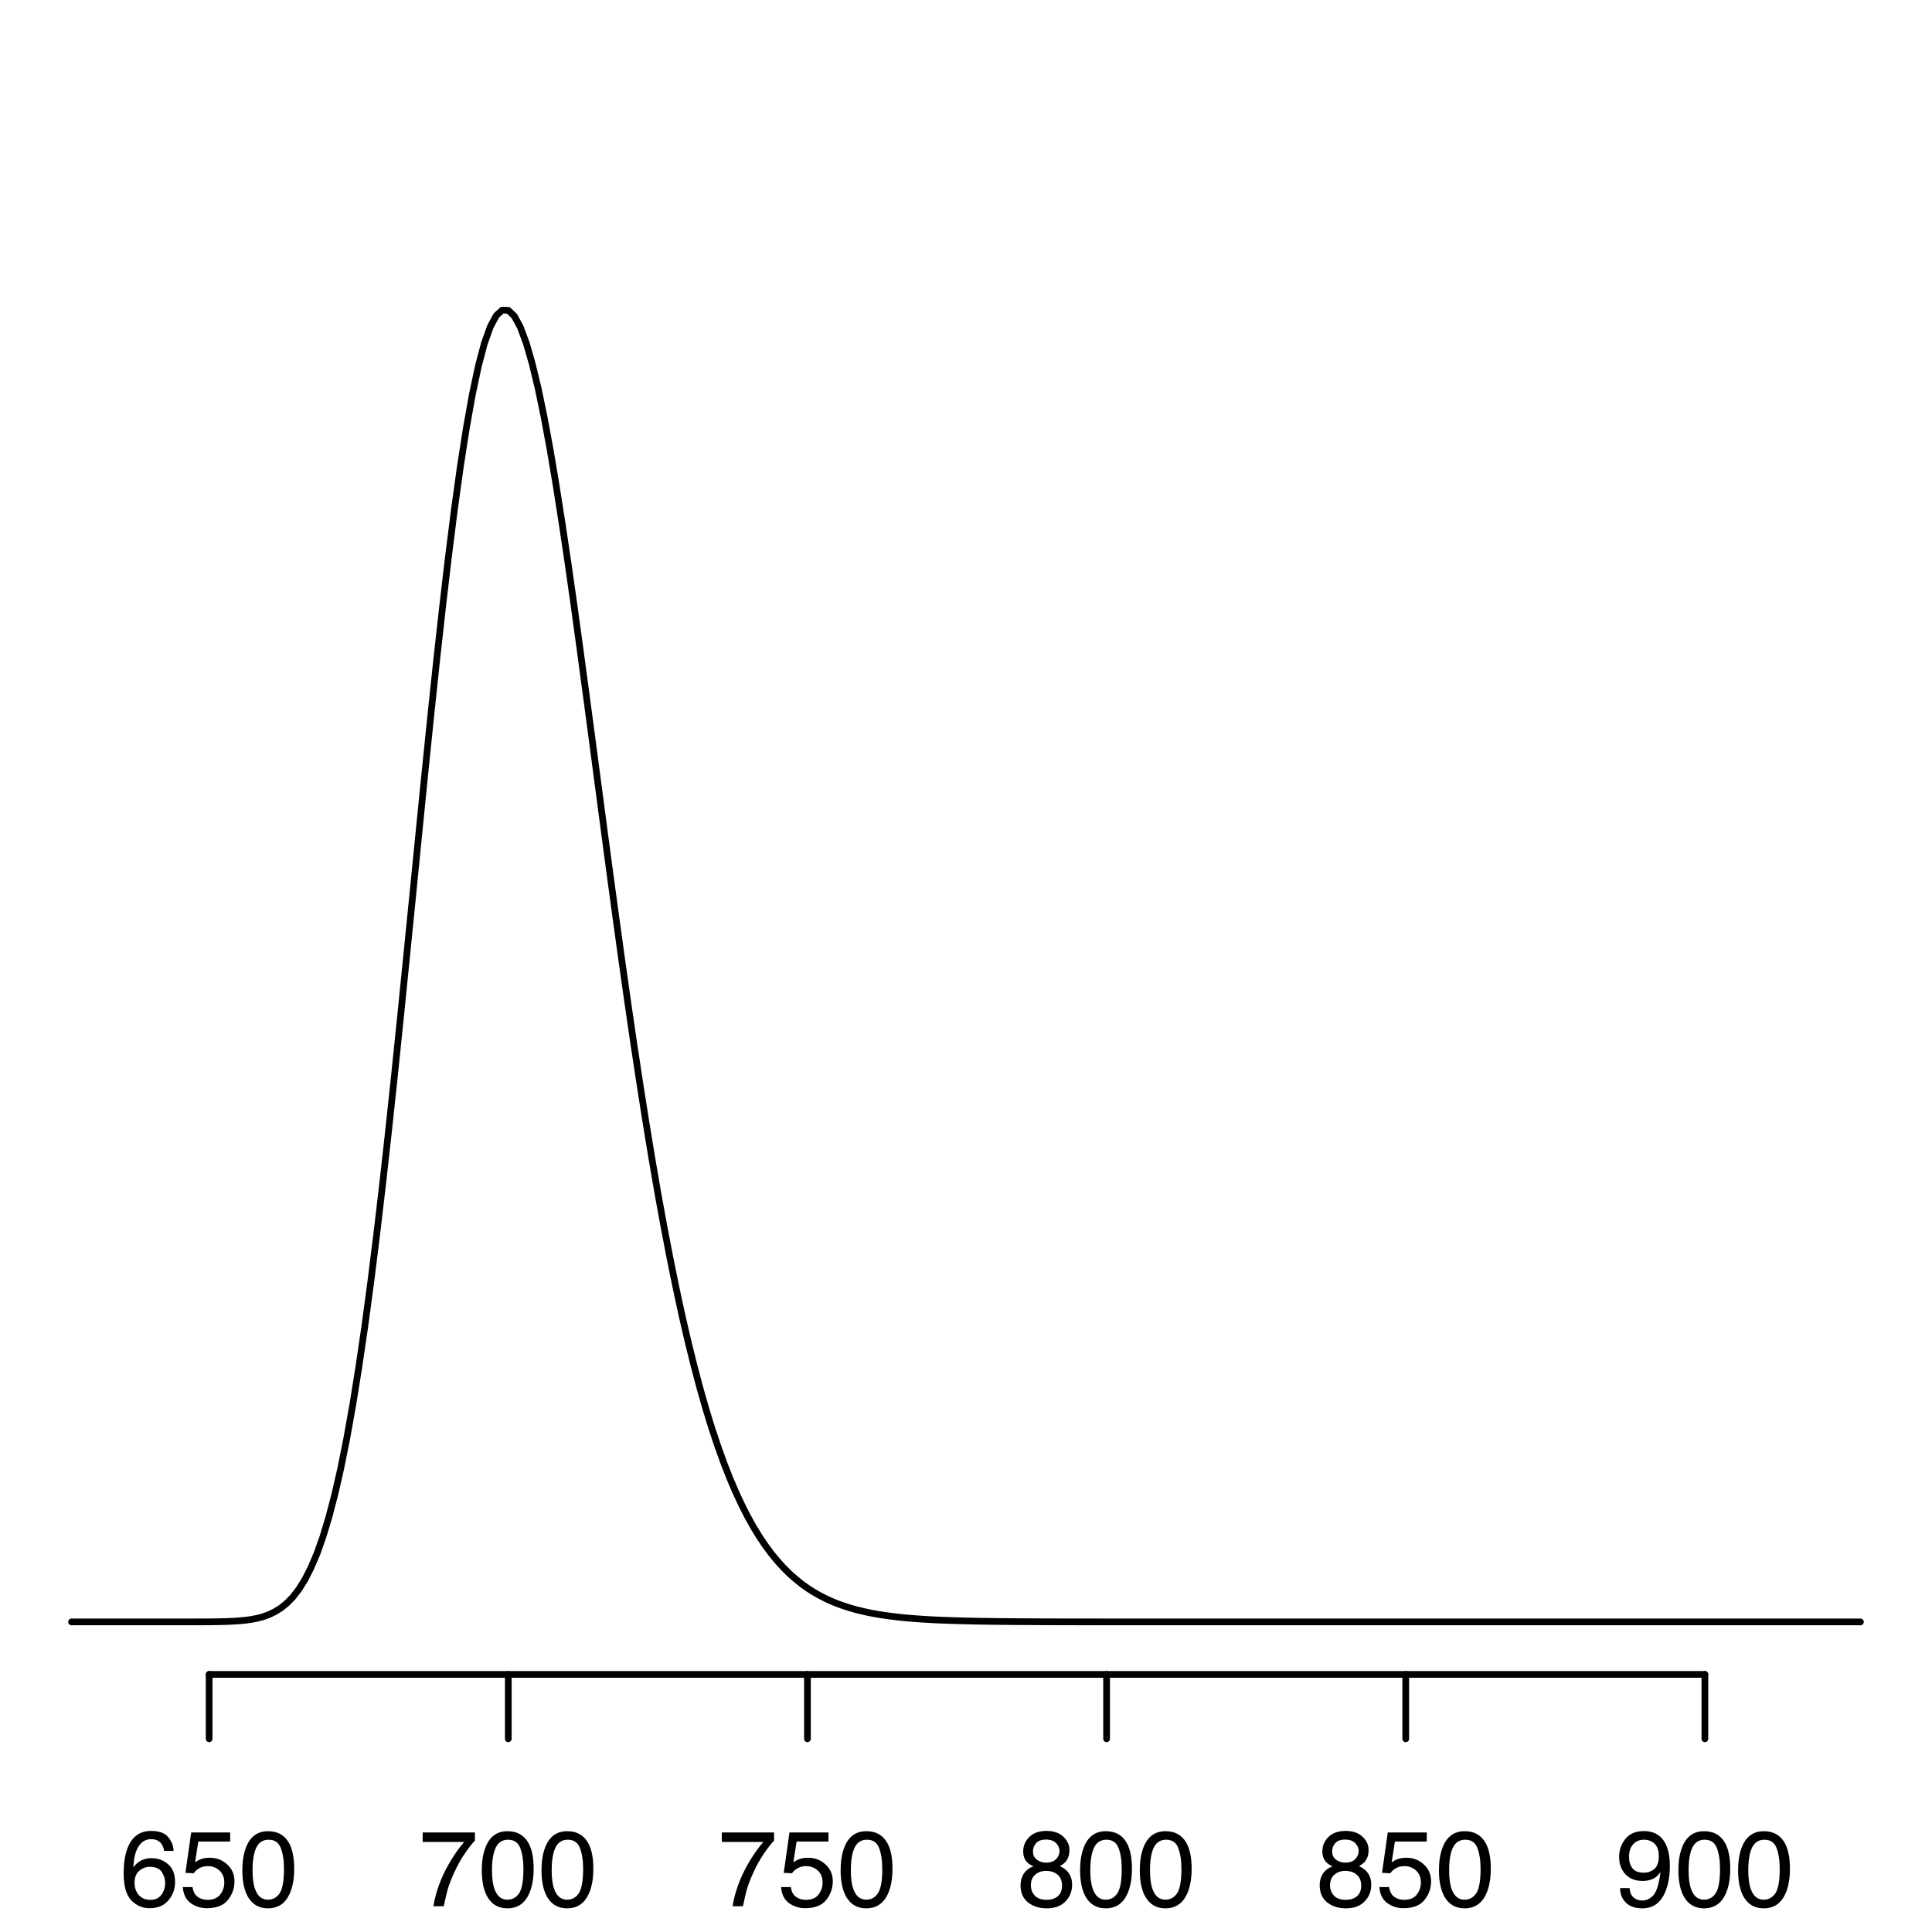
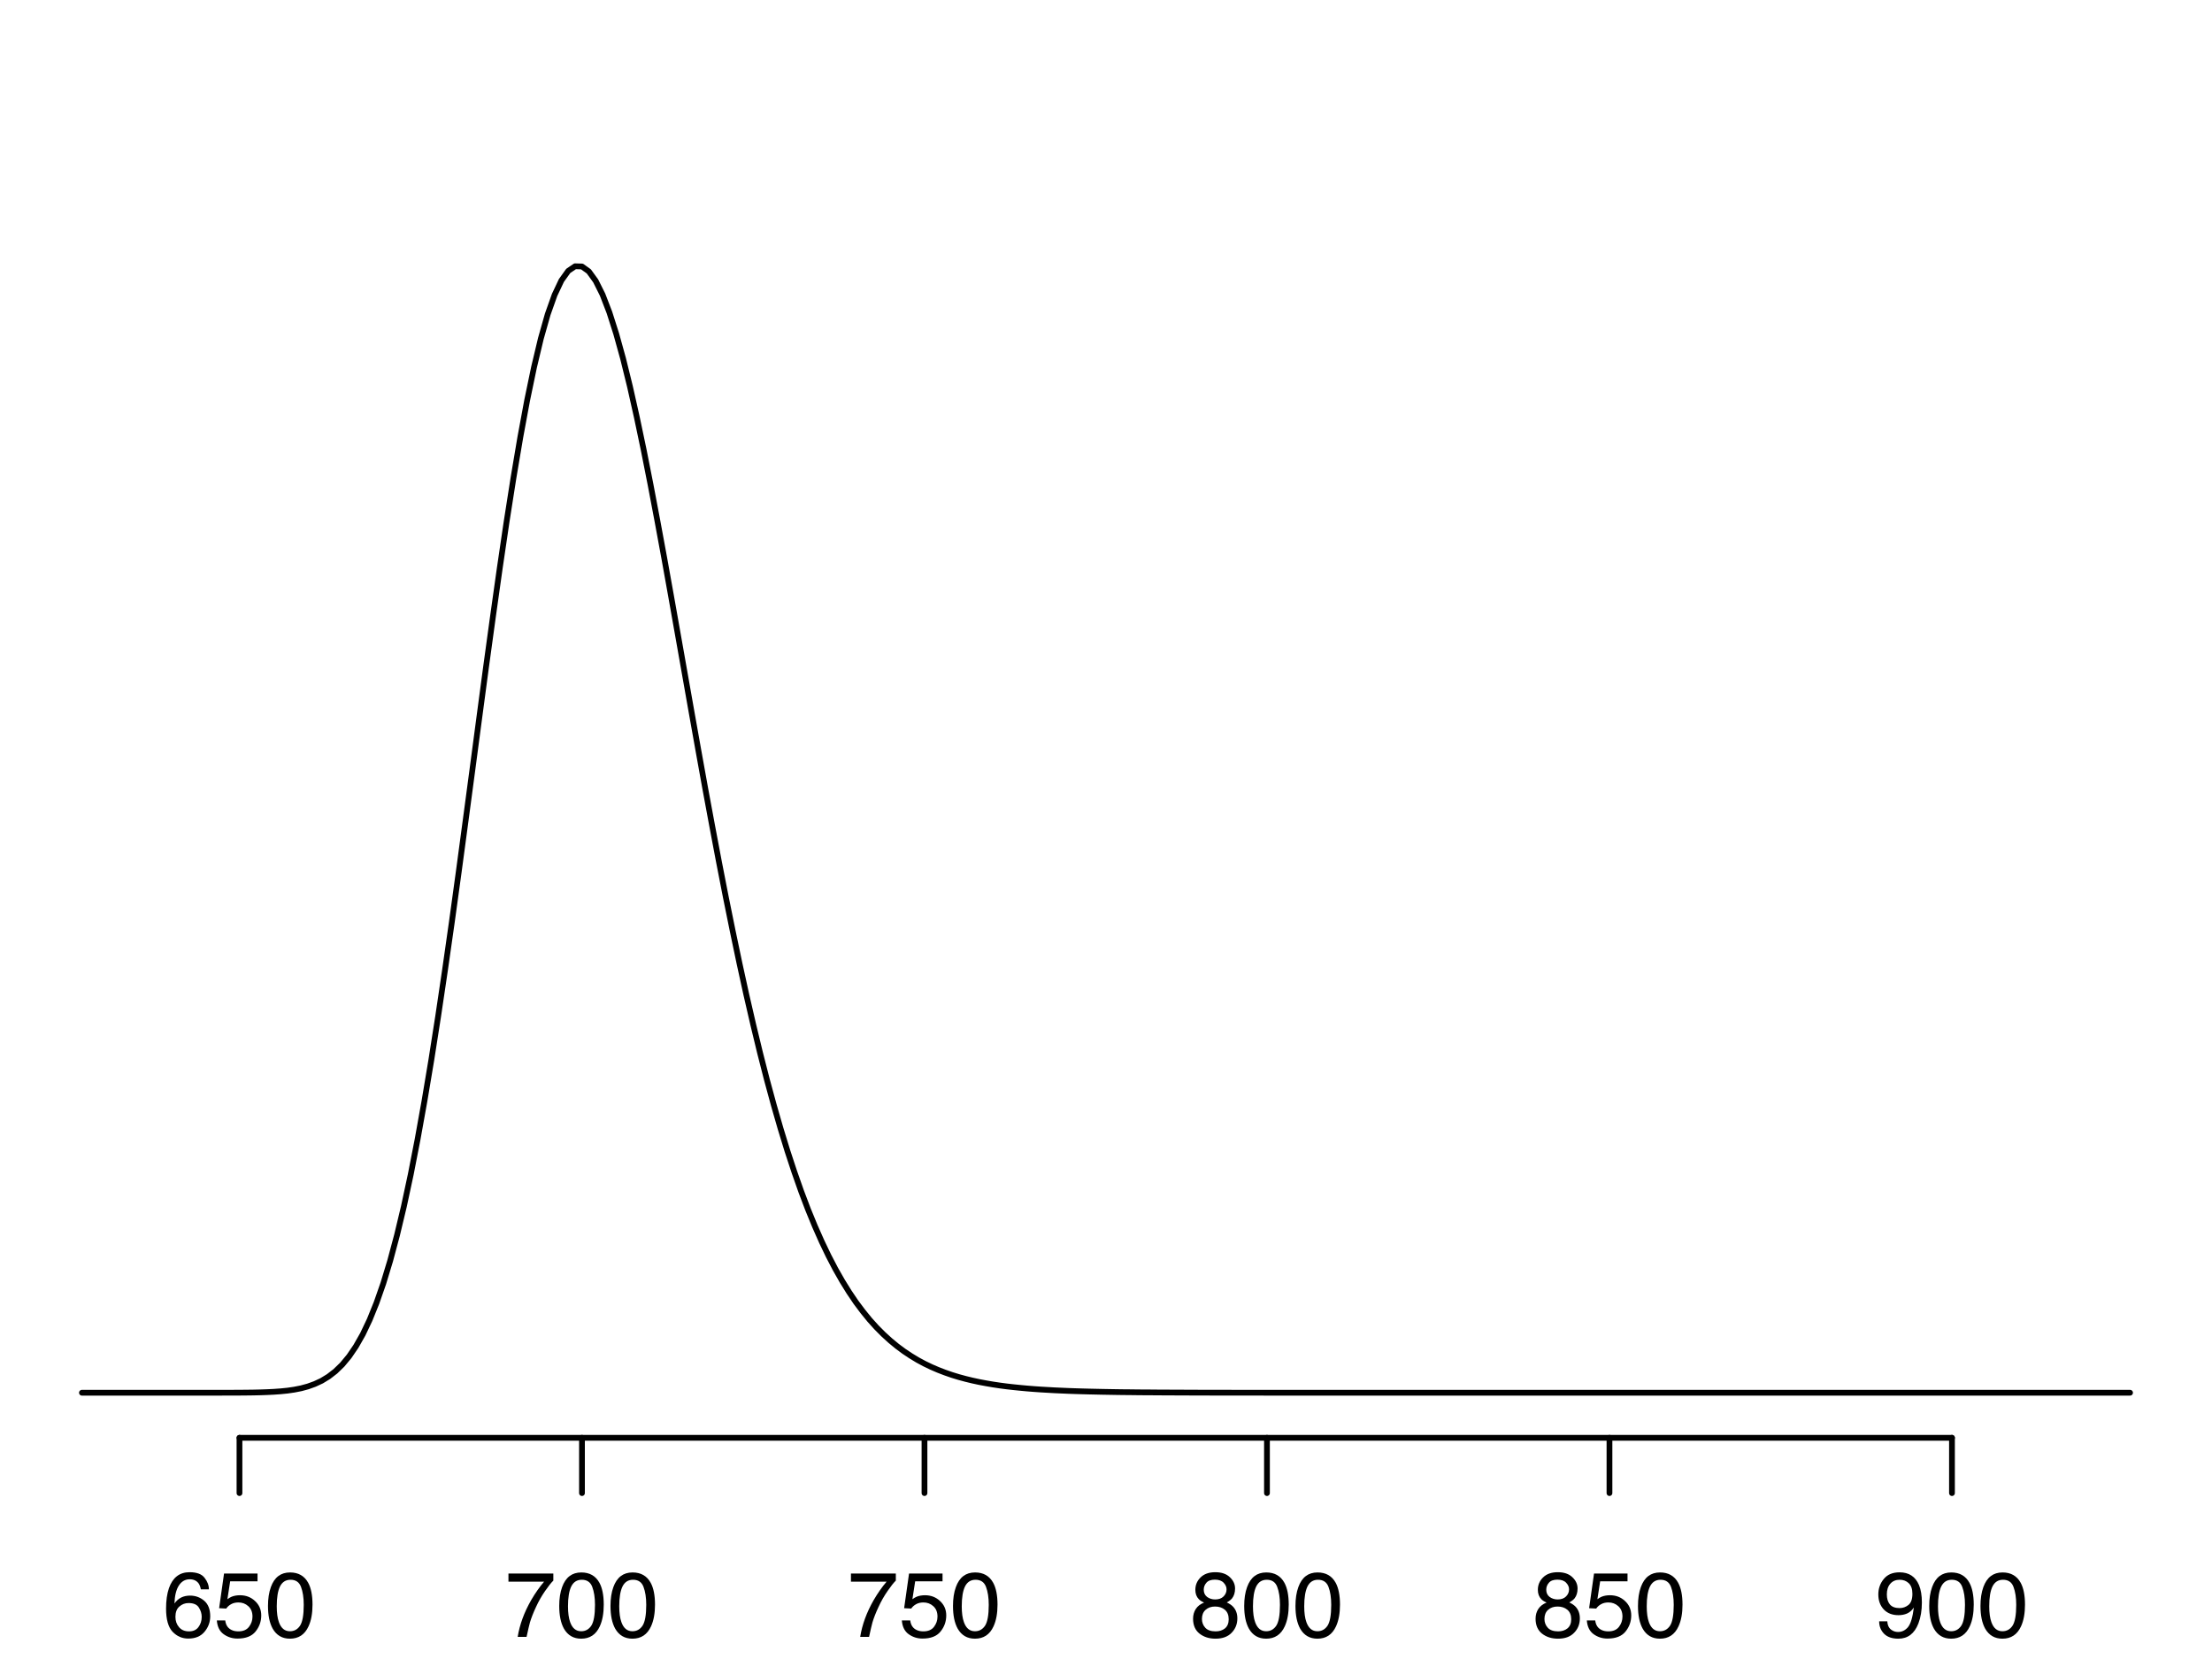
- <svg xmlns="http://www.w3.org/2000/svg" xmlns:xlink="http://www.w3.org/1999/xlink" width="216pt" height="216pt" viewBox="0 0 216 216" version="1.1">
+ <svg xmlns="http://www.w3.org/2000/svg" xmlns:xlink="http://www.w3.org/1999/xlink" width="288pt" height="216pt" viewBox="0 0 288 216" version="1.1">
  <defs>
    <g>
      <symbol overflow="visible" id="glyph0-0">
        <path style="stroke:none;" d="M 0.391 0 L 0.391 -8.609 L 7.219 -8.609 L 7.219 0 Z M 6.141 -1.078 L 6.141 -7.531 L 1.469 -7.531 L 1.469 -1.078 Z M 6.141 -1.078 " />
      </symbol>
      <symbol overflow="visible" id="glyph0-1">
        <path style="stroke:none;" d="M 3.516 -8.422 C 4.453 -8.422 5.102 -8.176 5.469 -7.688 C 5.844 -7.207 6.031 -6.707 6.031 -6.188 L 4.984 -6.188 C 4.922 -6.52 4.82 -6.781 4.688 -6.969 C 4.426 -7.32 4.039 -7.5 3.531 -7.5 C 2.938 -7.5 2.461 -7.223 2.109 -6.672 C 1.766 -6.129 1.578 -5.352 1.547 -4.344 C 1.785 -4.695 2.086 -4.961 2.453 -5.141 C 2.785 -5.297 3.16 -5.375 3.578 -5.375 C 4.285 -5.375 4.898 -5.148 5.422 -4.703 C 5.941 -4.254 6.203 -3.582 6.203 -2.688 C 6.203 -1.926 5.953 -1.25 5.453 -0.656 C 4.961 -0.07 4.258 0.219 3.344 0.219 C 2.551 0.219 1.867 -0.078 1.297 -0.672 C 0.734 -1.273 0.453 -2.281 0.453 -3.688 C 0.453 -4.727 0.578 -5.613 0.828 -6.344 C 1.316 -7.727 2.211 -8.422 3.516 -8.422 Z M 3.438 -0.719 C 3.988 -0.719 4.398 -0.906 4.672 -1.281 C 4.953 -1.656 5.094 -2.098 5.094 -2.609 C 5.094 -3.035 4.969 -3.441 4.719 -3.828 C 4.477 -4.211 4.031 -4.406 3.375 -4.406 C 2.926 -4.406 2.531 -4.254 2.188 -3.953 C 1.844 -3.66 1.672 -3.211 1.672 -2.609 C 1.672 -2.078 1.828 -1.629 2.141 -1.266 C 2.453 -0.898 2.883 -0.719 3.438 -0.719 Z M 3.438 -0.719 " />
      </symbol>
      <symbol overflow="visible" id="glyph0-2">
        <path style="stroke:none;" d="M 1.484 -2.141 C 1.555 -1.535 1.836 -1.117 2.328 -0.891 C 2.578 -0.773 2.863 -0.719 3.188 -0.719 C 3.812 -0.719 4.273 -0.914 4.578 -1.312 C 4.879 -1.707 5.031 -2.148 5.031 -2.641 C 5.031 -3.223 4.848 -3.676 4.484 -4 C 4.129 -4.32 3.703 -4.484 3.203 -4.484 C 2.836 -4.484 2.523 -4.41 2.266 -4.266 C 2.004 -4.129 1.785 -3.938 1.609 -3.688 L 0.688 -3.734 L 1.328 -8.25 L 5.688 -8.25 L 5.688 -7.234 L 2.125 -7.234 L 1.766 -4.906 C 1.961 -5.051 2.148 -5.16 2.328 -5.234 C 2.641 -5.359 3 -5.422 3.406 -5.422 C 4.176 -5.422 4.828 -5.172 5.359 -4.672 C 5.898 -4.18 6.172 -3.555 6.172 -2.797 C 6.172 -2.004 5.922 -1.301 5.422 -0.688 C 4.93 -0.082 4.148 0.219 3.078 0.219 C 2.398 0.219 1.797 0.023 1.266 -0.359 C 0.742 -0.742 0.453 -1.336 0.391 -2.141 Z M 1.484 -2.141 " />
      </symbol>
      <symbol overflow="visible" id="glyph0-3">
        <path style="stroke:none;" d="M 3.25 -8.391 C 4.332 -8.391 5.117 -7.941 5.609 -7.047 C 5.984 -6.359 6.172 -5.41 6.172 -4.203 C 6.172 -3.066 6 -2.125 5.656 -1.375 C 5.164 -0.301 4.359 0.234 3.234 0.234 C 2.234 0.234 1.484 -0.203 0.984 -1.078 C 0.578 -1.816 0.375 -2.801 0.375 -4.031 C 0.375 -4.977 0.5 -5.797 0.75 -6.484 C 1.207 -7.754 2.039 -8.391 3.25 -8.391 Z M 3.234 -0.734 C 3.785 -0.734 4.223 -0.973 4.547 -1.453 C 4.867 -1.941 5.031 -2.848 5.031 -4.172 C 5.031 -5.117 4.91 -5.898 4.672 -6.516 C 4.441 -7.129 3.988 -7.438 3.312 -7.438 C 2.688 -7.438 2.227 -7.145 1.938 -6.562 C 1.656 -5.977 1.516 -5.117 1.516 -3.984 C 1.516 -3.129 1.609 -2.441 1.797 -1.922 C 2.078 -1.129 2.555 -0.734 3.234 -0.734 Z M 3.234 -0.734 " />
      </symbol>
      <symbol overflow="visible" id="glyph0-4">
        <path style="stroke:none;" d="M 6.281 -8.25 L 6.281 -7.328 C 6.008 -7.066 5.648 -6.613 5.203 -5.969 C 4.754 -5.32 4.359 -4.625 4.016 -3.875 C 3.672 -3.133 3.41 -2.469 3.234 -1.875 C 3.129 -1.488 2.984 -0.863 2.797 0 L 1.641 0 C 1.898 -1.602 2.484 -3.195 3.391 -4.781 C 3.93 -5.707 4.492 -6.508 5.078 -7.188 L 0.438 -7.188 L 0.438 -8.25 Z M 6.281 -8.25 " />
      </symbol>
      <symbol overflow="visible" id="glyph0-5">
        <path style="stroke:none;" d="M 3.266 -4.875 C 3.734 -4.875 4.098 -5.004 4.359 -5.266 C 4.617 -5.523 4.75 -5.832 4.75 -6.188 C 4.75 -6.5 4.625 -6.785 4.375 -7.047 C 4.125 -7.316 3.742 -7.453 3.234 -7.453 C 2.723 -7.453 2.352 -7.316 2.125 -7.047 C 1.895 -6.785 1.781 -6.484 1.781 -6.141 C 1.781 -5.742 1.926 -5.43 2.219 -5.203 C 2.52 -4.984 2.867 -4.875 3.266 -4.875 Z M 3.328 -0.719 C 3.816 -0.719 4.223 -0.848 4.547 -1.109 C 4.867 -1.379 5.031 -1.773 5.031 -2.297 C 5.031 -2.836 4.863 -3.25 4.531 -3.531 C 4.195 -3.812 3.77 -3.953 3.25 -3.953 C 2.75 -3.953 2.336 -3.805 2.016 -3.516 C 1.703 -3.234 1.547 -2.836 1.547 -2.328 C 1.547 -1.891 1.691 -1.508 1.984 -1.188 C 2.273 -0.875 2.723 -0.719 3.328 -0.719 Z M 1.828 -4.469 C 1.535 -4.594 1.305 -4.738 1.141 -4.906 C 0.836 -5.219 0.688 -5.625 0.688 -6.125 C 0.688 -6.75 0.91 -7.285 1.359 -7.734 C 1.816 -8.191 2.457 -8.422 3.281 -8.422 C 4.094 -8.422 4.723 -8.207 5.172 -7.781 C 5.629 -7.352 5.859 -6.859 5.859 -6.297 C 5.859 -5.773 5.727 -5.348 5.469 -5.016 C 5.32 -4.836 5.094 -4.66 4.781 -4.484 C 5.125 -4.328 5.395 -4.145 5.594 -3.938 C 5.969 -3.539 6.156 -3.031 6.156 -2.406 C 6.156 -1.664 5.906 -1.039 5.406 -0.531 C 4.914 -0.02 4.219 0.234 3.312 0.234 C 2.488 0.234 1.797 0.016 1.234 -0.422 C 0.672 -0.867 0.391 -1.516 0.391 -2.359 C 0.391 -2.848 0.508 -3.273 0.75 -3.641 C 0.988 -4.004 1.348 -4.281 1.828 -4.469 Z M 1.828 -4.469 " />
      </symbol>
      <symbol overflow="visible" id="glyph0-6">
        <path style="stroke:none;" d="M 1.594 -2.031 C 1.625 -1.445 1.848 -1.047 2.266 -0.828 C 2.484 -0.703 2.727 -0.641 3 -0.641 C 3.5 -0.641 3.926 -0.848 4.281 -1.266 C 4.633 -1.691 4.891 -2.547 5.047 -3.828 C 4.805 -3.461 4.516 -3.203 4.172 -3.047 C 3.828 -2.898 3.453 -2.828 3.047 -2.828 C 2.242 -2.828 1.602 -3.078 1.125 -3.578 C 0.656 -4.086 0.422 -4.738 0.422 -5.531 C 0.422 -6.289 0.656 -6.957 1.125 -7.531 C 1.594 -8.113 2.281 -8.406 3.188 -8.406 C 4.406 -8.406 5.25 -7.852 5.719 -6.75 C 5.969 -6.145 6.094 -5.391 6.094 -4.484 C 6.094 -3.453 5.941 -2.539 5.641 -1.75 C 5.129 -0.426 4.258 0.234 3.031 0.234 C 2.219 0.234 1.598 0.02 1.172 -0.406 C 0.742 -0.844 0.531 -1.383 0.531 -2.031 Z M 3.188 -3.75 C 3.613 -3.75 4 -3.883 4.344 -4.156 C 4.688 -4.438 4.859 -4.922 4.859 -5.609 C 4.859 -6.223 4.703 -6.68 4.391 -6.984 C 4.078 -7.285 3.68 -7.438 3.203 -7.438 C 2.691 -7.438 2.285 -7.266 1.984 -6.922 C 1.68 -6.578 1.531 -6.113 1.531 -5.531 C 1.531 -4.988 1.66 -4.555 1.922 -4.234 C 2.191 -3.91 2.613 -3.75 3.188 -3.75 Z M 3.188 -3.75 " />
      </symbol>
    </g>
  </defs>
-   <g id="surface1161">
-     <rect x="0" y="0" width="216" height="216" style="fill:rgb(100%,100%,100%);fill-opacity:1;stroke:none;" />
-     <path style="fill:none;stroke-width:0.75;stroke-linecap:round;stroke-linejoin:round;stroke:rgb(0%,0%,0%);stroke-opacity:1;stroke-miterlimit:10;" d="M 8 181.332 L 21.379 181.332 L 22.047 181.328 L 22.715 181.328 L 23.383 181.324 L 24.055 181.316 L 24.723 181.305 L 25.391 181.285 L 26.059 181.254 L 26.73 181.211 L 27.398 181.148 L 28.066 181.059 L 28.734 180.93 L 29.406 180.754 L 30.074 180.512 L 30.742 180.191 L 31.41 179.773 L 32.082 179.23 L 32.75 178.543 L 33.418 177.676 L 34.086 176.605 L 34.754 175.297 L 35.426 173.723 L 36.094 171.848 L 36.762 169.645 L 37.43 167.086 L 38.102 164.148 L 38.77 160.816 L 39.438 157.074 L 40.105 152.918 L 40.777 148.352 L 41.445 143.383 L 42.113 138.039 L 42.781 132.344 L 43.453 126.336 L 44.121 120.062 L 44.789 113.578 L 45.457 106.945 L 46.129 100.227 L 46.797 93.496 L 47.465 86.824 L 48.133 80.289 L 48.801 73.961 L 49.473 67.91 L 50.141 62.211 L 50.809 56.922 L 51.477 52.105 L 52.148 47.805 L 52.816 44.066 L 53.484 40.922 L 54.152 38.398 L 54.824 36.512 L 55.492 35.27 L 56.16 34.668 L 56.828 34.695 L 57.5 35.336 L 58.168 36.566 L 58.836 38.355 L 59.504 40.668 L 60.176 43.461 L 60.844 46.691 L 61.512 50.312 L 62.18 54.281 L 62.848 58.543 L 63.52 63.051 L 64.188 67.754 L 64.855 72.613 L 65.523 77.582 L 66.195 82.613 L 66.863 87.676 L 67.531 92.727 L 68.199 97.73 L 68.871 102.668 L 69.539 107.504 L 70.207 112.219 L 70.875 116.793 L 71.547 121.211 L 72.215 125.457 L 72.883 129.523 L 73.551 133.402 L 74.223 137.09 L 74.891 140.578 L 75.559 143.871 L 76.227 146.965 L 76.895 149.867 L 77.566 152.582 L 78.234 155.113 L 78.902 157.465 L 79.57 159.645 L 80.242 161.656 L 80.91 163.516 L 81.578 165.227 L 82.246 166.797 L 82.918 168.234 L 83.586 169.551 L 84.254 170.746 L 84.922 171.84 L 85.594 172.828 L 86.262 173.727 L 86.93 174.539 L 87.598 175.273 L 88.266 175.938 L 88.938 176.531 L 89.605 177.07 L 90.273 177.551 L 90.941 177.98 L 91.613 178.363 L 92.281 178.707 L 92.949 179.016 L 93.617 179.289 L 94.289 179.531 L 94.957 179.746 L 95.625 179.938 L 96.293 180.105 L 96.965 180.258 L 97.633 180.391 L 98.301 180.508 L 98.969 180.609 L 99.641 180.699 L 100.309 180.781 L 100.977 180.852 L 101.645 180.914 L 102.312 180.965 L 102.984 181.016 L 104.32 181.094 L 104.988 181.125 L 105.66 181.152 L 106.328 181.176 L 107.664 181.215 L 108.336 181.23 L 109.004 181.246 L 109.672 181.258 L 110.34 181.266 L 111.012 181.277 L 111.68 181.285 L 112.348 181.289 L 113.016 181.297 L 113.688 181.301 L 116.359 181.316 L 117.031 181.32 L 117.699 181.32 L 118.367 181.324 L 119.707 181.324 L 120.375 181.328 L 123.051 181.328 L 123.719 181.332 L 208 181.332 " />
-     <path style="fill:none;stroke-width:0.75;stroke-linecap:round;stroke-linejoin:round;stroke:rgb(0%,0%,0%);stroke-opacity:1;stroke-miterlimit:10;" d="M 23.383 187.199 L 190.609 187.199 " />
-     <path style="fill:none;stroke-width:0.75;stroke-linecap:round;stroke-linejoin:round;stroke:rgb(0%,0%,0%);stroke-opacity:1;stroke-miterlimit:10;" d="M 23.383 187.199 L 23.383 194.398 " />
-     <path style="fill:none;stroke-width:0.75;stroke-linecap:round;stroke-linejoin:round;stroke:rgb(0%,0%,0%);stroke-opacity:1;stroke-miterlimit:10;" d="M 56.828 187.199 L 56.828 194.398 " />
-     <path style="fill:none;stroke-width:0.75;stroke-linecap:round;stroke-linejoin:round;stroke:rgb(0%,0%,0%);stroke-opacity:1;stroke-miterlimit:10;" d="M 90.273 187.199 L 90.273 194.398 " />
-     <path style="fill:none;stroke-width:0.75;stroke-linecap:round;stroke-linejoin:round;stroke:rgb(0%,0%,0%);stroke-opacity:1;stroke-miterlimit:10;" d="M 123.719 187.199 L 123.719 194.398 " />
-     <path style="fill:none;stroke-width:0.75;stroke-linecap:round;stroke-linejoin:round;stroke:rgb(0%,0%,0%);stroke-opacity:1;stroke-miterlimit:10;" d="M 157.164 187.199 L 157.164 194.398 " />
-     <path style="fill:none;stroke-width:0.75;stroke-linecap:round;stroke-linejoin:round;stroke:rgb(0%,0%,0%);stroke-opacity:1;stroke-miterlimit:10;" d="M 190.609 187.199 L 190.609 194.398 " />
+   <g id="surface1211">
+     <path style="fill:none;stroke-width:0.75;stroke-linecap:round;stroke-linejoin:round;stroke:rgb(0%,0%,0%);stroke-opacity:1;stroke-miterlimit:10;" d="M 10.668 181.332 L 28.504 181.332 L 29.395 181.328 L 30.289 181.328 L 31.18 181.324 L 32.07 181.316 L 32.965 181.305 L 33.855 181.285 L 34.746 181.254 L 35.641 181.211 L 36.531 181.148 L 37.422 181.059 L 38.312 180.93 L 39.207 180.754 L 40.098 180.512 L 40.988 180.191 L 41.883 179.773 L 42.773 179.23 L 43.664 178.543 L 44.559 177.676 L 45.449 176.605 L 46.34 175.297 L 47.234 173.723 L 48.125 171.848 L 49.016 169.645 L 49.91 167.086 L 50.801 164.148 L 51.691 160.816 L 52.586 157.074 L 53.477 152.918 L 54.367 148.352 L 55.258 143.383 L 56.152 138.039 L 57.043 132.344 L 57.934 126.336 L 58.828 120.062 L 59.719 113.578 L 60.609 106.945 L 61.504 100.227 L 62.395 93.496 L 63.285 86.824 L 64.18 80.289 L 65.07 73.961 L 65.961 67.91 L 66.855 62.211 L 67.746 56.922 L 68.637 52.105 L 69.531 47.805 L 70.422 44.066 L 71.312 40.922 L 72.207 38.398 L 73.098 36.512 L 73.988 35.27 L 74.879 34.668 L 75.773 34.695 L 76.664 35.336 L 77.555 36.566 L 78.449 38.355 L 79.34 40.668 L 80.23 43.461 L 81.125 46.691 L 82.016 50.312 L 82.906 54.281 L 83.801 58.543 L 84.691 63.051 L 85.582 67.754 L 86.477 72.613 L 87.367 77.582 L 88.258 82.613 L 89.152 87.676 L 90.043 92.727 L 90.934 97.73 L 91.824 102.668 L 92.719 107.504 L 93.609 112.219 L 94.5 116.793 L 95.395 121.211 L 96.285 125.457 L 97.176 129.523 L 98.07 133.402 L 98.961 137.09 L 99.852 140.578 L 100.746 143.871 L 101.637 146.965 L 102.527 149.867 L 103.422 152.582 L 104.312 155.113 L 105.203 157.465 L 106.098 159.645 L 106.988 161.656 L 107.879 163.516 L 108.77 165.227 L 109.664 166.797 L 110.555 168.234 L 111.445 169.551 L 112.34 170.746 L 113.23 171.84 L 114.121 172.828 L 115.016 173.727 L 115.906 174.539 L 116.797 175.273 L 117.691 175.938 L 118.582 176.531 L 119.473 177.07 L 120.367 177.551 L 121.258 177.98 L 122.148 178.363 L 123.043 178.707 L 123.934 179.016 L 124.824 179.289 L 125.719 179.531 L 126.609 179.746 L 127.5 179.938 L 128.391 180.105 L 129.285 180.258 L 130.176 180.391 L 131.066 180.508 L 131.961 180.609 L 132.852 180.699 L 133.742 180.781 L 134.637 180.852 L 135.527 180.914 L 136.418 180.965 L 137.312 181.016 L 139.094 181.094 L 139.988 181.125 L 140.879 181.152 L 141.77 181.176 L 142.664 181.195 L 143.555 181.215 L 145.336 181.246 L 146.23 181.258 L 147.121 181.266 L 148.012 181.277 L 148.906 181.285 L 149.797 181.289 L 150.688 181.297 L 151.582 181.301 L 153.363 181.309 L 154.258 181.312 L 156.039 181.32 L 156.934 181.32 L 157.824 181.324 L 159.609 181.324 L 160.5 181.328 L 164.066 181.328 L 164.957 181.332 L 277.332 181.332 " />
+     <path style="fill:none;stroke-width:0.75;stroke-linecap:round;stroke-linejoin:round;stroke:rgb(0%,0%,0%);stroke-opacity:1;stroke-miterlimit:10;" d="M 31.18 187.199 L 254.145 187.199 " />
+     <path style="fill:none;stroke-width:0.75;stroke-linecap:round;stroke-linejoin:round;stroke:rgb(0%,0%,0%);stroke-opacity:1;stroke-miterlimit:10;" d="M 31.18 187.199 L 31.18 194.398 " />
+     <path style="fill:none;stroke-width:0.75;stroke-linecap:round;stroke-linejoin:round;stroke:rgb(0%,0%,0%);stroke-opacity:1;stroke-miterlimit:10;" d="M 75.773 187.199 L 75.773 194.398 " />
+     <path style="fill:none;stroke-width:0.75;stroke-linecap:round;stroke-linejoin:round;stroke:rgb(0%,0%,0%);stroke-opacity:1;stroke-miterlimit:10;" d="M 120.367 187.199 L 120.367 194.398 " />
+     <path style="fill:none;stroke-width:0.75;stroke-linecap:round;stroke-linejoin:round;stroke:rgb(0%,0%,0%);stroke-opacity:1;stroke-miterlimit:10;" d="M 164.957 187.199 L 164.957 194.398 " />
+     <path style="fill:none;stroke-width:0.75;stroke-linecap:round;stroke-linejoin:round;stroke:rgb(0%,0%,0%);stroke-opacity:1;stroke-miterlimit:10;" d="M 209.551 187.199 L 209.551 194.398 " />
+     <path style="fill:none;stroke-width:0.75;stroke-linecap:round;stroke-linejoin:round;stroke:rgb(0%,0%,0%);stroke-opacity:1;stroke-miterlimit:10;" d="M 254.145 187.199 L 254.145 194.398 " />
    <g style="fill:rgb(0%,0%,0%);fill-opacity:1;">
-       <use xlink:href="#glyph0-1" x="13.371" y="213.121" />
-       <use xlink:href="#glyph0-2" x="20.045" y="213.121" />
-       <use xlink:href="#glyph0-3" x="26.719" y="213.121" />
+       <use xlink:href="#glyph0-1" x="21.168" y="213.121" />
+       <use xlink:href="#glyph0-2" x="27.842" y="213.121" />
+       <use xlink:href="#glyph0-3" x="34.516" y="213.121" />
    </g>
    <g style="fill:rgb(0%,0%,0%);fill-opacity:1;">
-       <use xlink:href="#glyph0-4" x="46.816" y="213.121" />
-       <use xlink:href="#glyph0-3" x="53.49" y="213.121" />
-       <use xlink:href="#glyph0-3" x="60.164" y="213.121" />
+       <use xlink:href="#glyph0-4" x="65.762" y="213.121" />
+       <use xlink:href="#glyph0-3" x="72.436" y="213.121" />
+       <use xlink:href="#glyph0-3" x="79.109" y="213.121" />
    </g>
    <g style="fill:rgb(0%,0%,0%);fill-opacity:1;">
-       <use xlink:href="#glyph0-4" x="80.262" y="213.121" />
-       <use xlink:href="#glyph0-2" x="86.936" y="213.121" />
-       <use xlink:href="#glyph0-3" x="93.609" y="213.121" />
+       <use xlink:href="#glyph0-4" x="110.355" y="213.121" />
+       <use xlink:href="#glyph0-2" x="117.029" y="213.121" />
+       <use xlink:href="#glyph0-3" x="123.703" y="213.121" />
    </g>
    <g style="fill:rgb(0%,0%,0%);fill-opacity:1;">
-       <use xlink:href="#glyph0-5" x="113.707" y="213.121" />
-       <use xlink:href="#glyph0-3" x="120.381" y="213.121" />
-       <use xlink:href="#glyph0-3" x="127.055" y="213.121" />
+       <use xlink:href="#glyph0-5" x="154.945" y="213.121" />
+       <use xlink:href="#glyph0-3" x="161.619" y="213.121" />
+       <use xlink:href="#glyph0-3" x="168.293" y="213.121" />
    </g>
    <g style="fill:rgb(0%,0%,0%);fill-opacity:1;">
-       <use xlink:href="#glyph0-5" x="147.152" y="213.121" />
-       <use xlink:href="#glyph0-2" x="153.826" y="213.121" />
-       <use xlink:href="#glyph0-3" x="160.5" y="213.121" />
+       <use xlink:href="#glyph0-5" x="199.539" y="213.121" />
+       <use xlink:href="#glyph0-2" x="206.213" y="213.121" />
+       <use xlink:href="#glyph0-3" x="212.887" y="213.121" />
    </g>
    <g style="fill:rgb(0%,0%,0%);fill-opacity:1;">
-       <use xlink:href="#glyph0-6" x="180.598" y="213.121" />
-       <use xlink:href="#glyph0-3" x="187.271" y="213.121" />
-       <use xlink:href="#glyph0-3" x="193.945" y="213.121" />
+       <use xlink:href="#glyph0-6" x="244.133" y="213.121" />
+       <use xlink:href="#glyph0-3" x="250.807" y="213.121" />
+       <use xlink:href="#glyph0-3" x="257.48" y="213.121" />
    </g>
  </g>
</svg>
